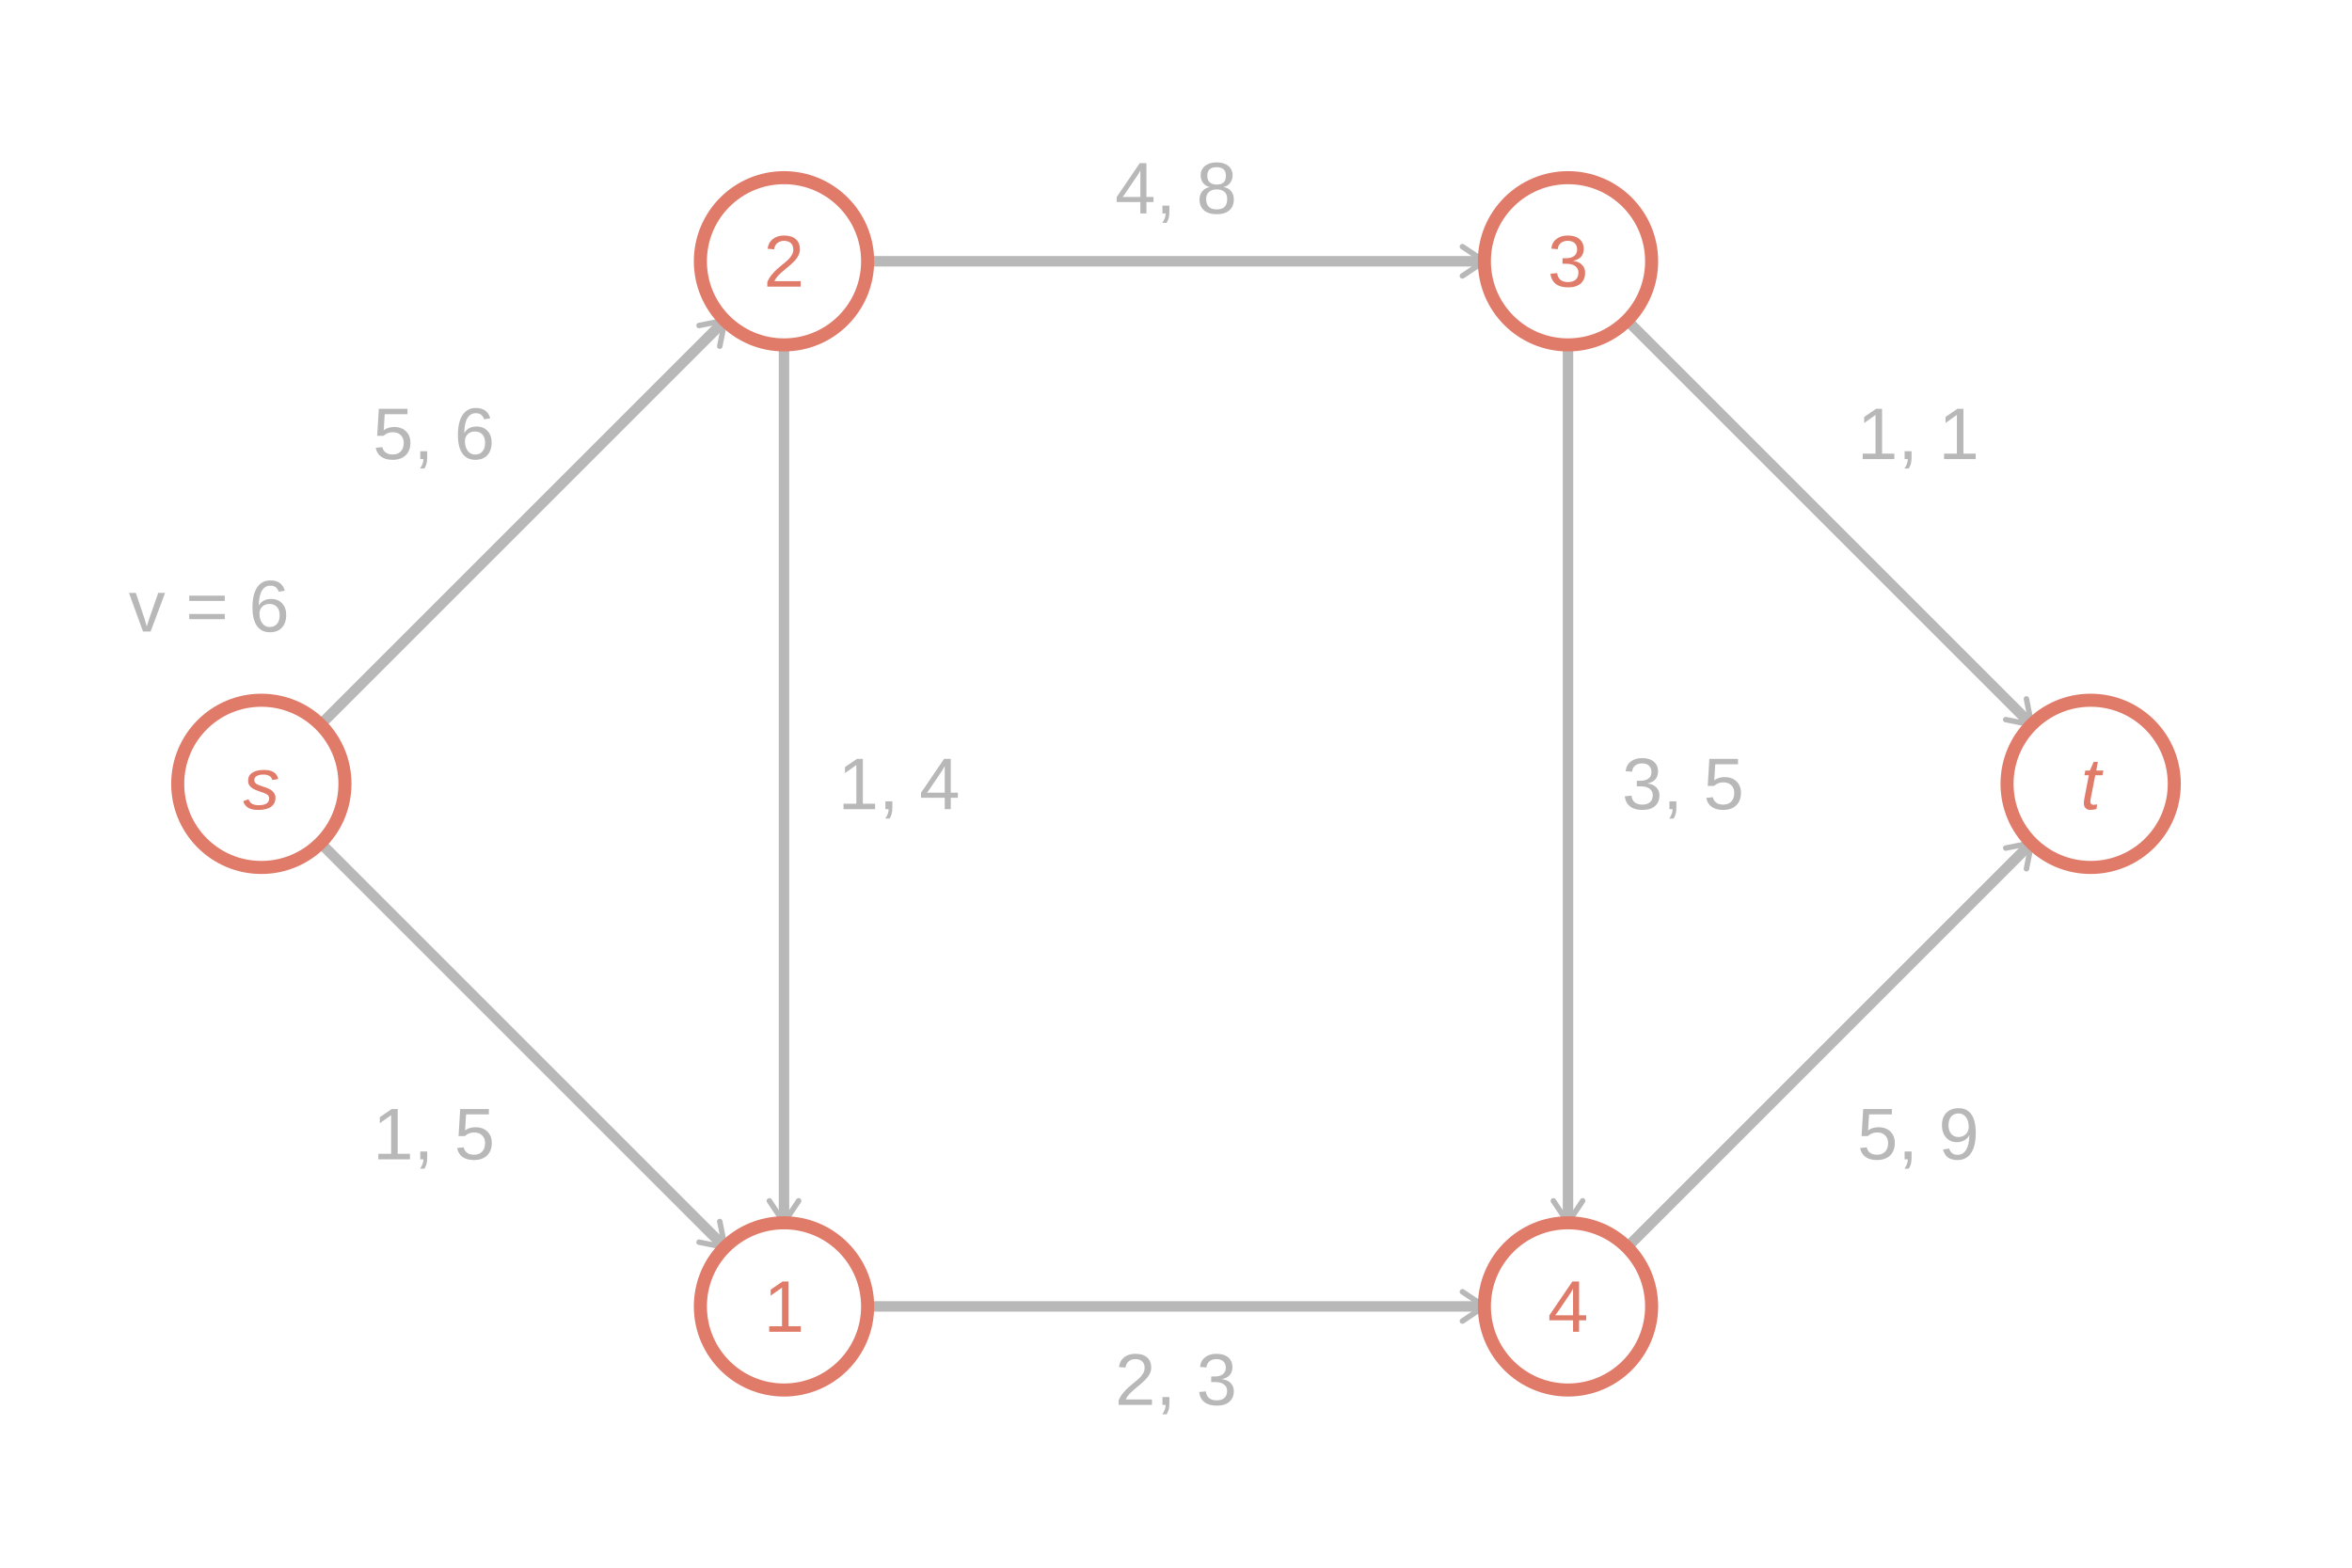
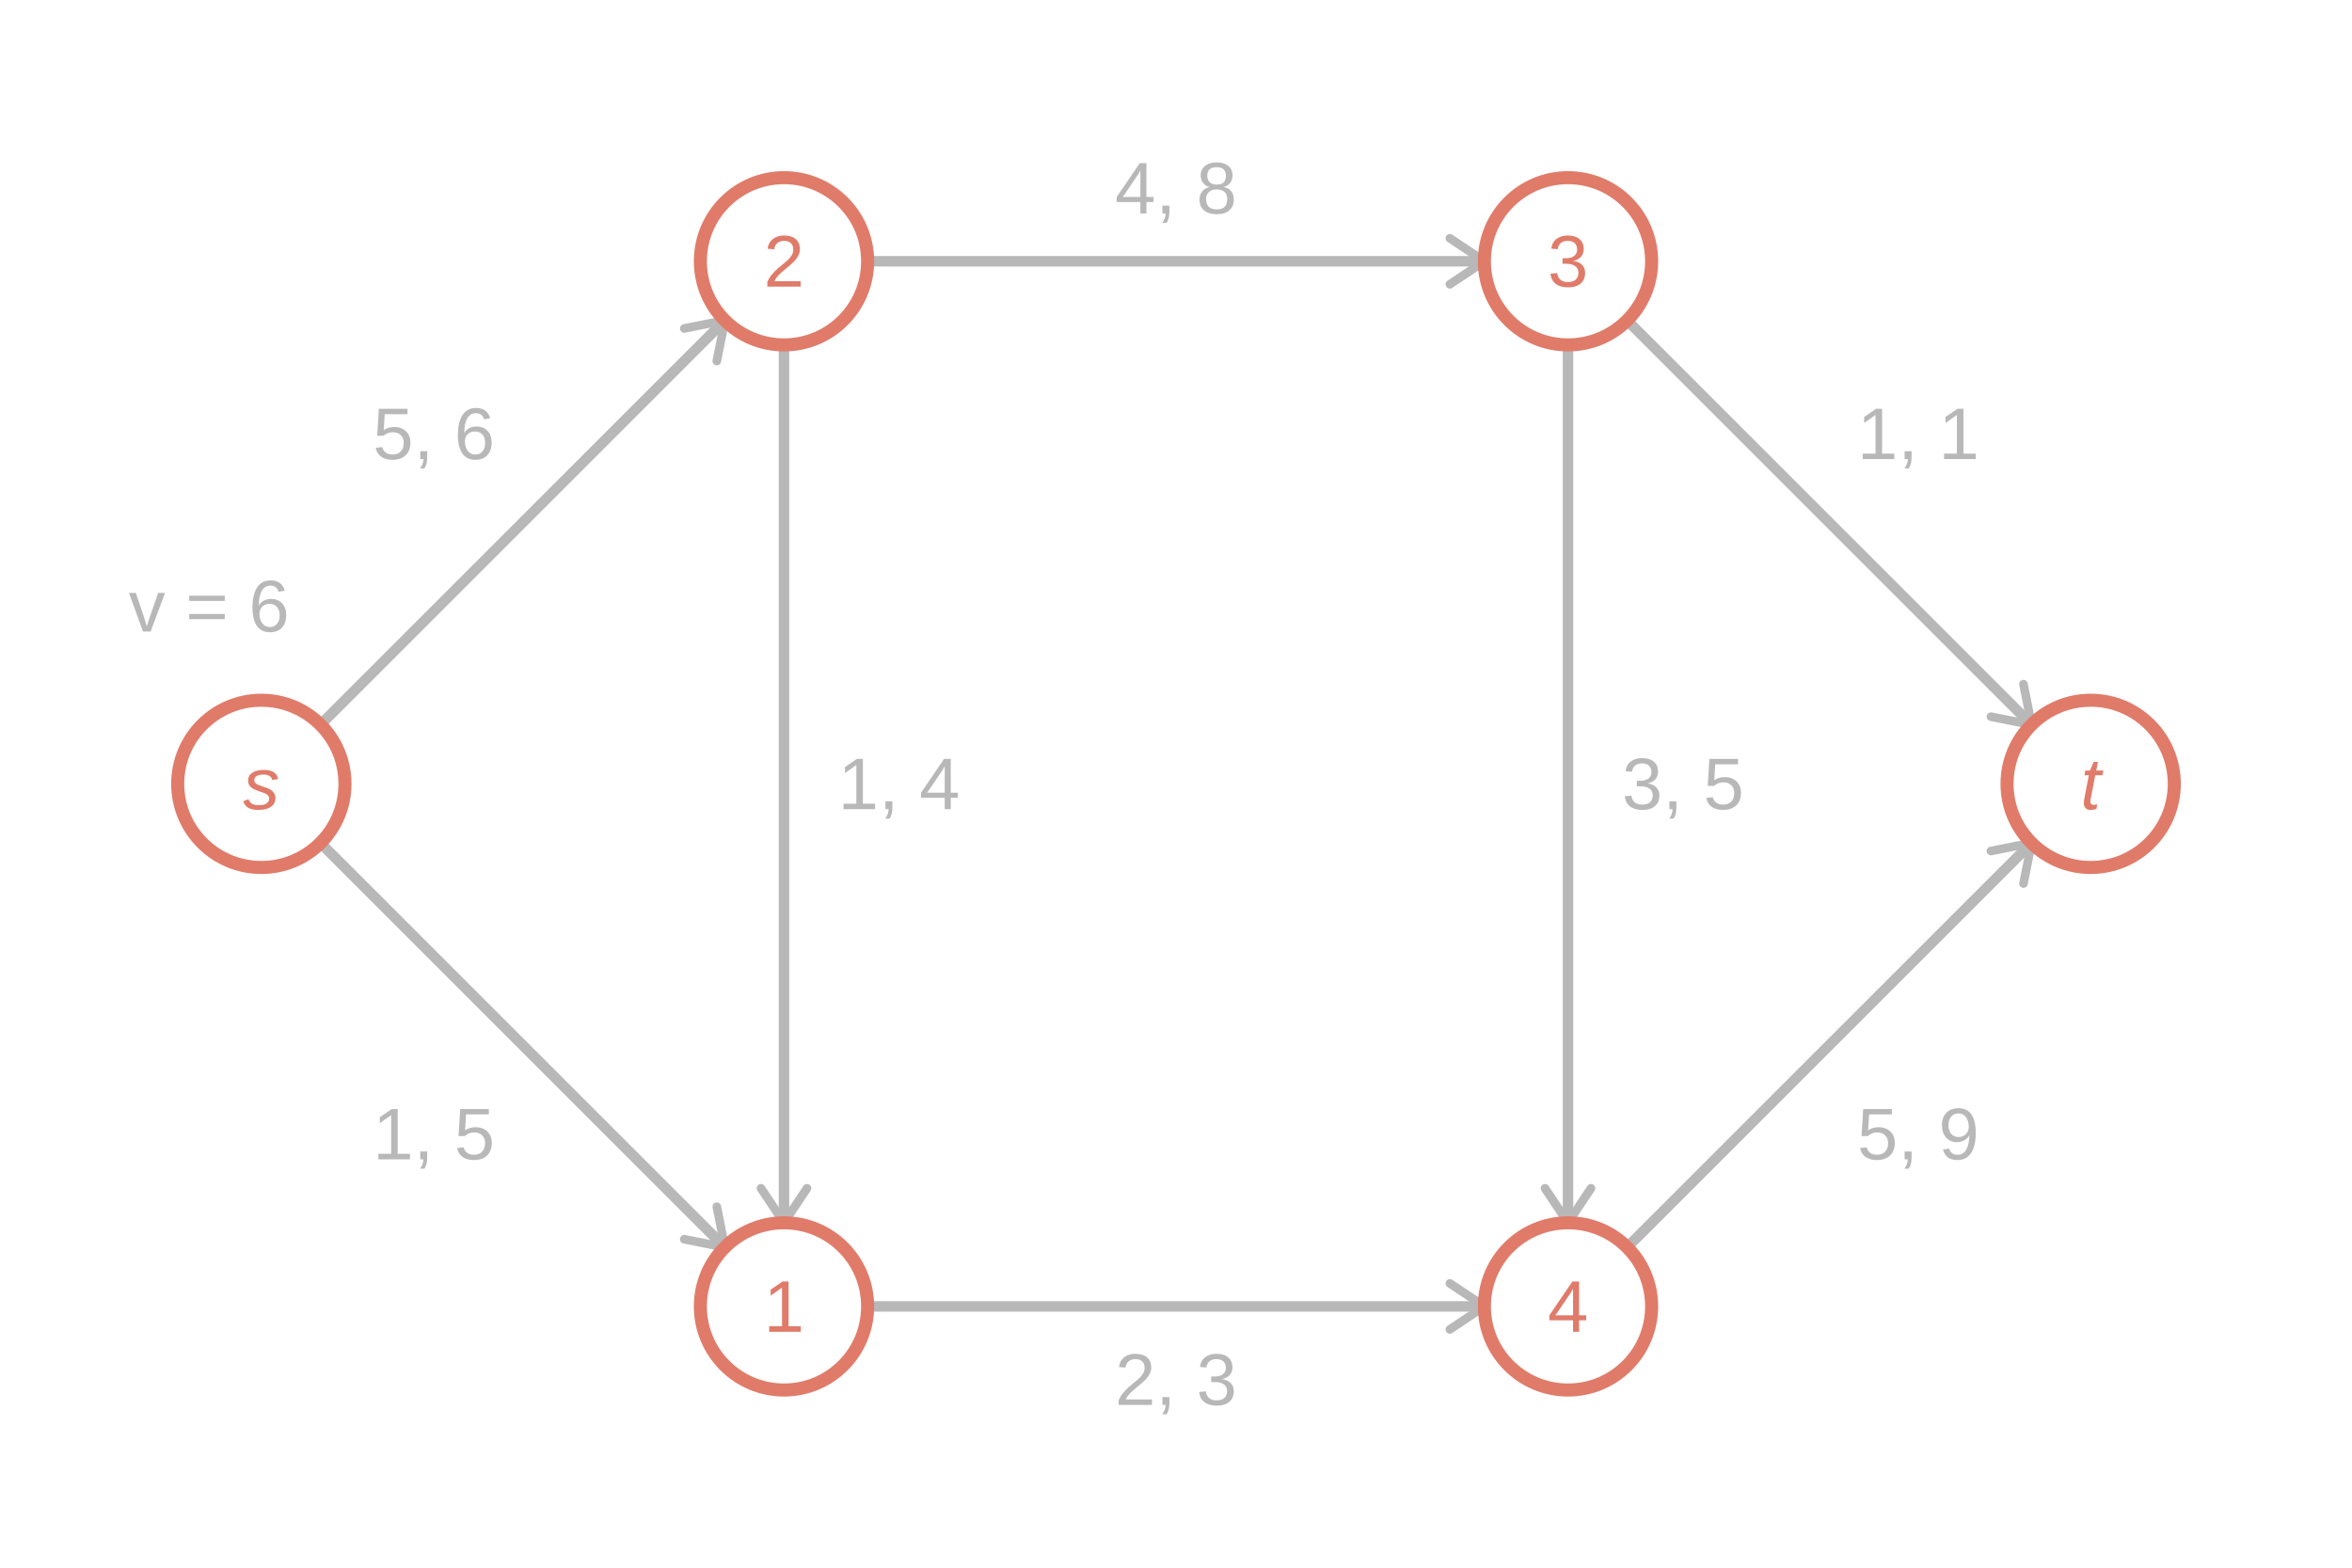
<svg xmlns="http://www.w3.org/2000/svg" width="450" height="300" viewBox="0 0 450 300">
  <style> text{font-family:"Helvetica Neue",Arial,sans-serif;fill:#b8b8b8;text-anchor:middle;dominant-baseline:central} .t{font-size:14px} .ti{font-size:14px;font-style:italic} .th{font-size:14px;font-weight:500} </style>
  <defs>
-     <marker id="arrow" viewBox="0 0 10 10" refX="8" refY="5" markerWidth="3.5" markerHeight="3.5" orient="auto-start-reverse">
+     <marker id="arrow" viewBox="0 0 10 10" refX="8" refY="5" markerWidth="5.5" markerHeight="5.5" orient="auto-start-reverse">
      <path d="M2 1L8 5L2 9" fill="none" stroke="#b8b8b8" stroke-width="1.5" stroke-linecap="round" stroke-linejoin="round" />
    </marker>
-     <marker id="arrowr" viewBox="0 0 10 10" refX="8" refY="5" markerWidth="3.5" markerHeight="3.5" orient="auto-start-reverse">
+     <marker id="arrowr" viewBox="0 0 10 10" refX="8" refY="5" markerWidth="5.5" markerHeight="5.5" orient="auto-start-reverse">
      <path d="M2 1L8 5L2 9" fill="none" stroke="#e07b6a" stroke-width="1.5" stroke-linecap="round" stroke-linejoin="round" />
    </marker>
  </defs>
  <line x1="61.3" y1="138.7" x2="138.7" y2="61.3" stroke="#b8b8b8" stroke-width="2" fill="none" stroke-linecap="round" marker-end="url(#arrow)" />
  <text class="t" x="83" y="83">5, 6</text>
  <line x1="61.3" y1="161.3" x2="138.7" y2="238.7" stroke="#b8b8b8" stroke-width="2" fill="none" stroke-linecap="round" marker-end="url(#arrow)" />
  <text class="t" x="83" y="217">1, 5</text>
  <line x1="150.0" y1="66.0" x2="150.0" y2="234.0" stroke="#b8b8b8" stroke-width="2" fill="none" stroke-linecap="round" marker-end="url(#arrow)" />
  <text class="t" x="172" y="150">1, 4</text>
  <line x1="166.0" y1="50.0" x2="284.0" y2="50.0" stroke="#b8b8b8" stroke-width="2" fill="none" stroke-linecap="round" marker-end="url(#arrow)" />
  <text class="t" x="225" y="36">4, 8</text>
  <line x1="166.0" y1="250.0" x2="284.0" y2="250.0" stroke="#b8b8b8" stroke-width="2" fill="none" stroke-linecap="round" marker-end="url(#arrow)" />
  <text class="t" x="225" y="264">2, 3</text>
  <line x1="300.0" y1="66.0" x2="300.0" y2="234.0" stroke="#b8b8b8" stroke-width="2" fill="none" stroke-linecap="round" marker-end="url(#arrow)" />
  <text class="t" x="322" y="150">3, 5</text>
  <line x1="311.3" y1="61.3" x2="388.7" y2="138.7" stroke="#b8b8b8" stroke-width="2" fill="none" stroke-linecap="round" marker-end="url(#arrow)" />
  <text class="t" x="367" y="83">1, 1</text>
  <line x1="311.3" y1="238.7" x2="388.7" y2="161.3" stroke="#b8b8b8" stroke-width="2" fill="none" stroke-linecap="round" marker-end="url(#arrow)" />
  <text class="t" x="367" y="217">5, 9</text>
  <circle cx="50" cy="150" r="16" fill="none" stroke="#e07b6a" stroke-width="2.5" />
  <text class="ti" style="fill:#e07b6a" x="50" y="150">s</text>
  <text class="t" x="40" y="116">v = 6</text>
  <circle cx="150" cy="50" r="16" fill="none" stroke="#e07b6a" stroke-width="2.5" />
  <text class="t" style="fill:#e07b6a" x="150" y="50">2</text>
  <circle cx="150" cy="250" r="16" fill="none" stroke="#e07b6a" stroke-width="2.5" />
  <text class="t" style="fill:#e07b6a" x="150" y="250">1</text>
  <circle cx="300" cy="50" r="16" fill="none" stroke="#e07b6a" stroke-width="2.5" />
  <text class="t" style="fill:#e07b6a" x="300" y="50">3</text>
  <circle cx="300" cy="250" r="16" fill="none" stroke="#e07b6a" stroke-width="2.5" />
  <text class="t" style="fill:#e07b6a" x="300" y="250">4</text>
  <circle cx="400" cy="150" r="16" fill="none" stroke="#e07b6a" stroke-width="2.5" />
  <text class="ti" style="fill:#e07b6a" x="400" y="150">t</text>
</svg>
